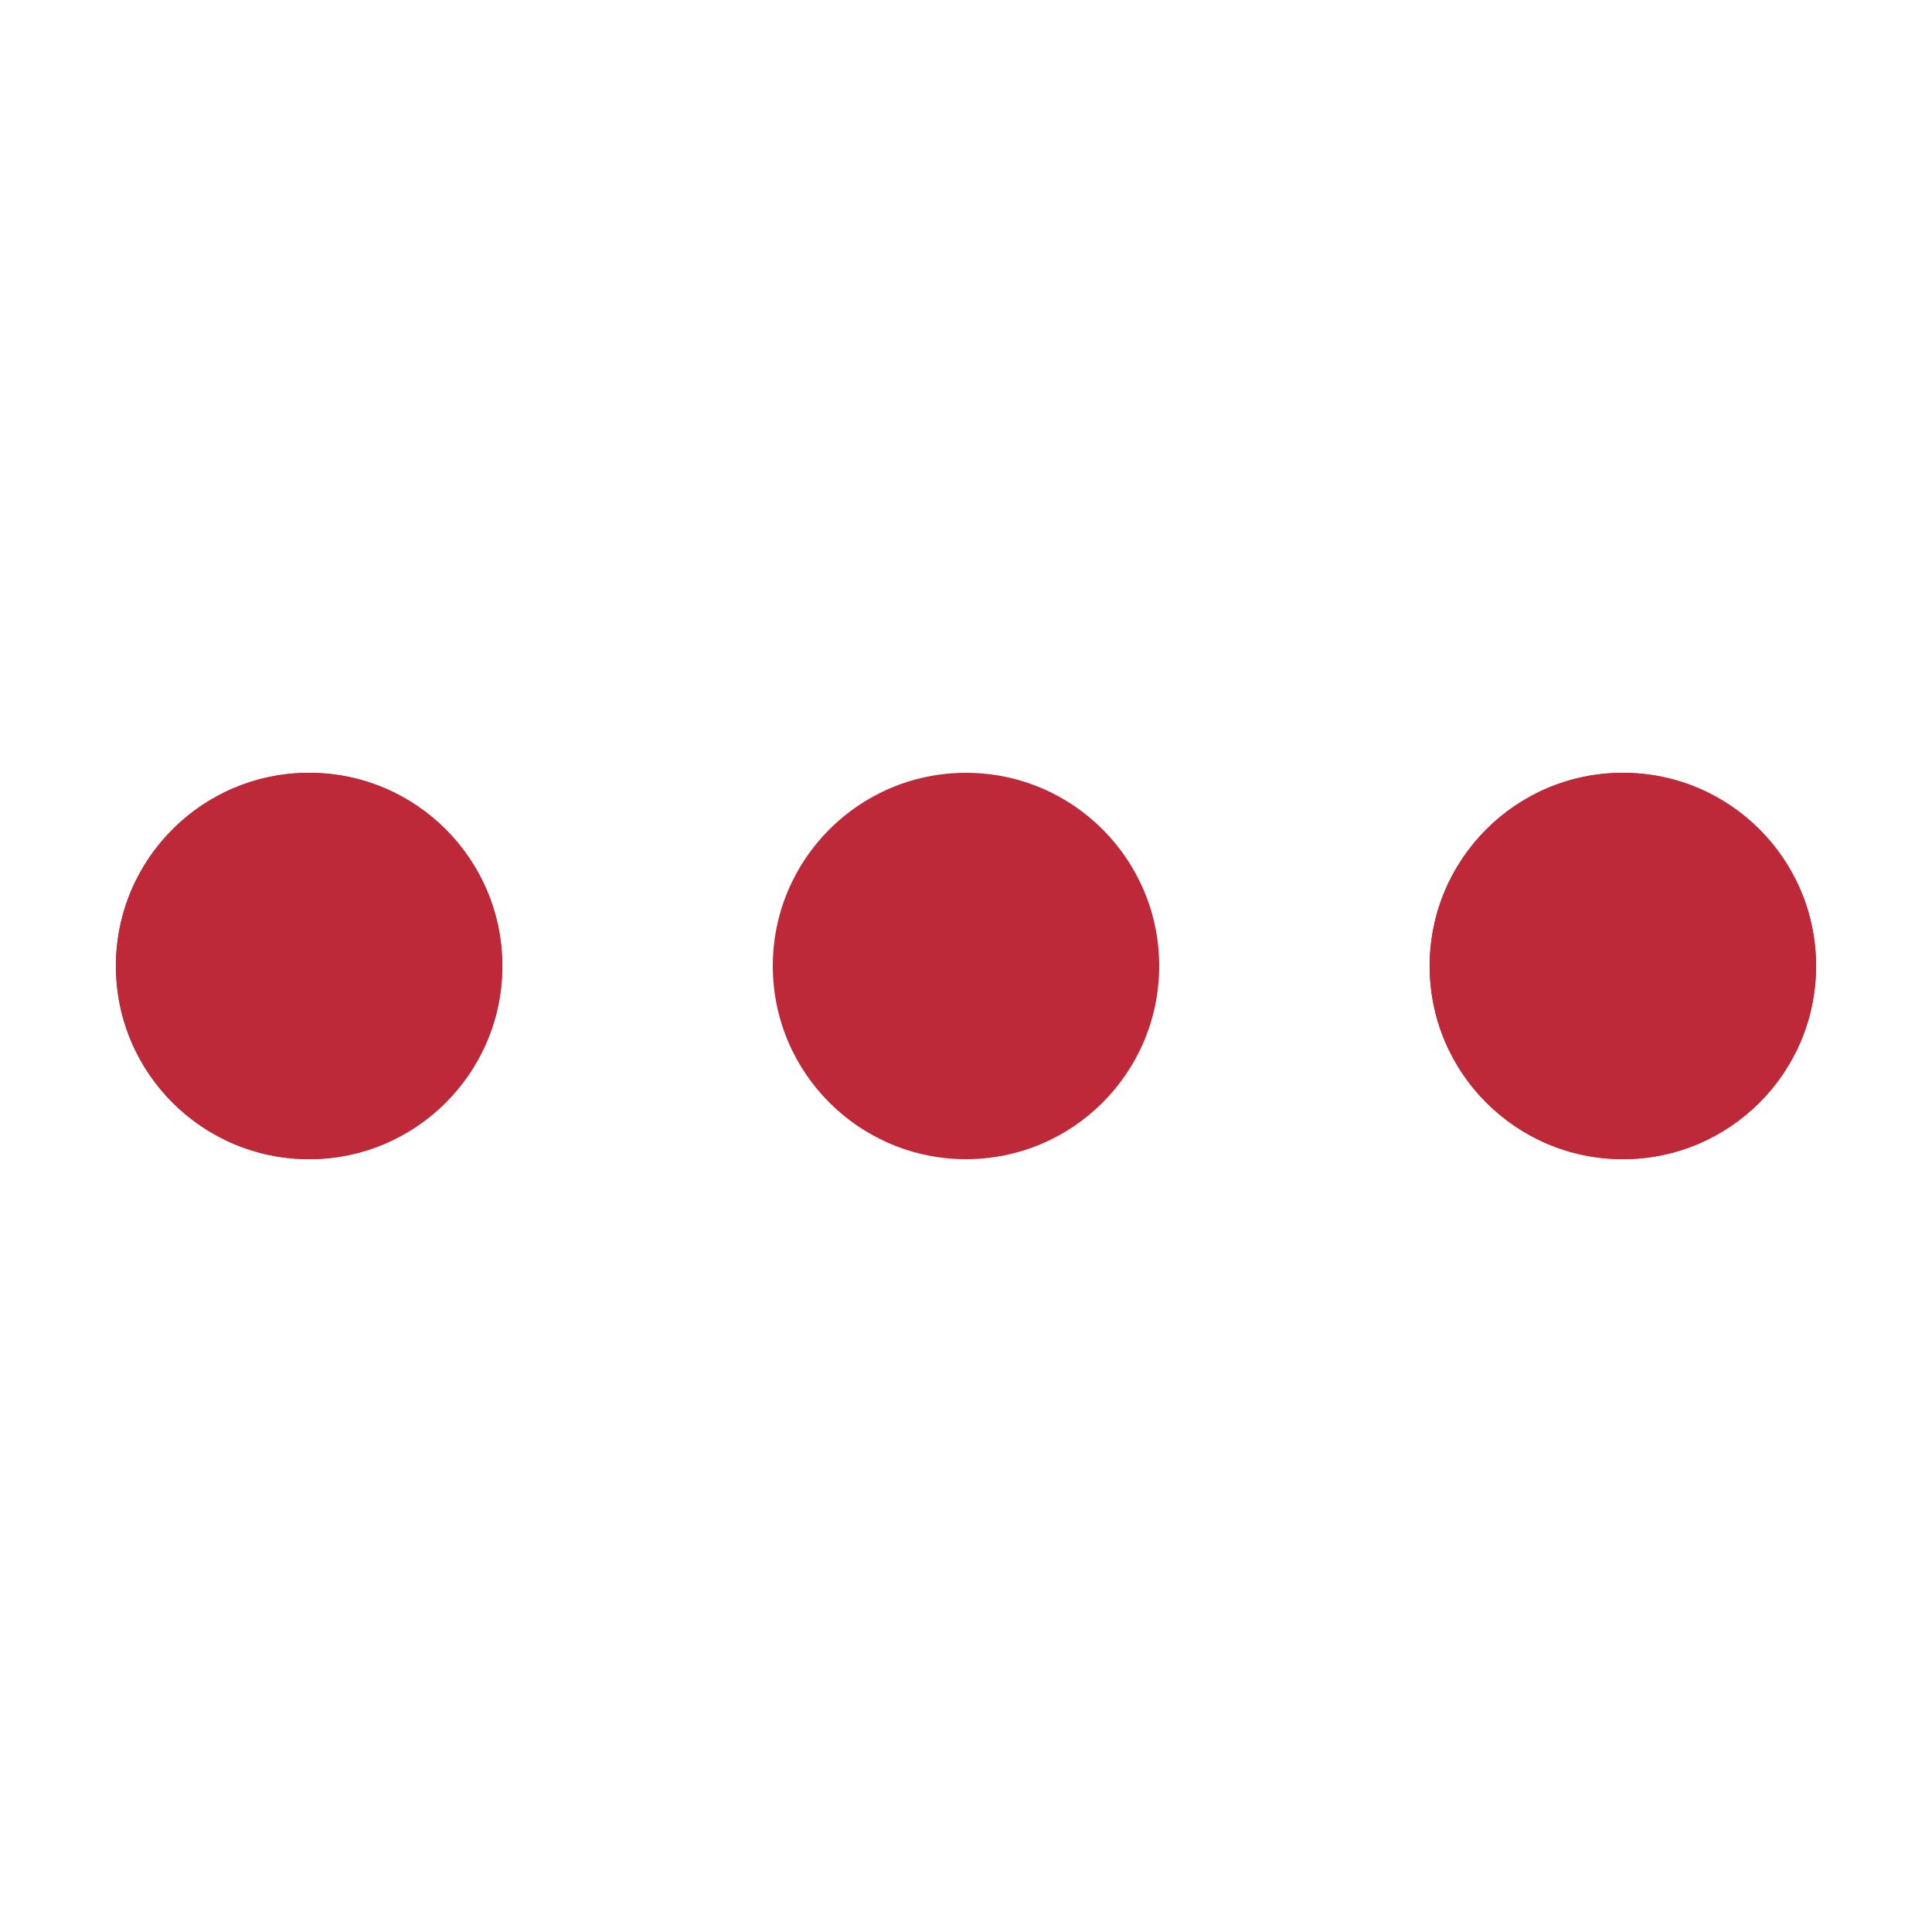
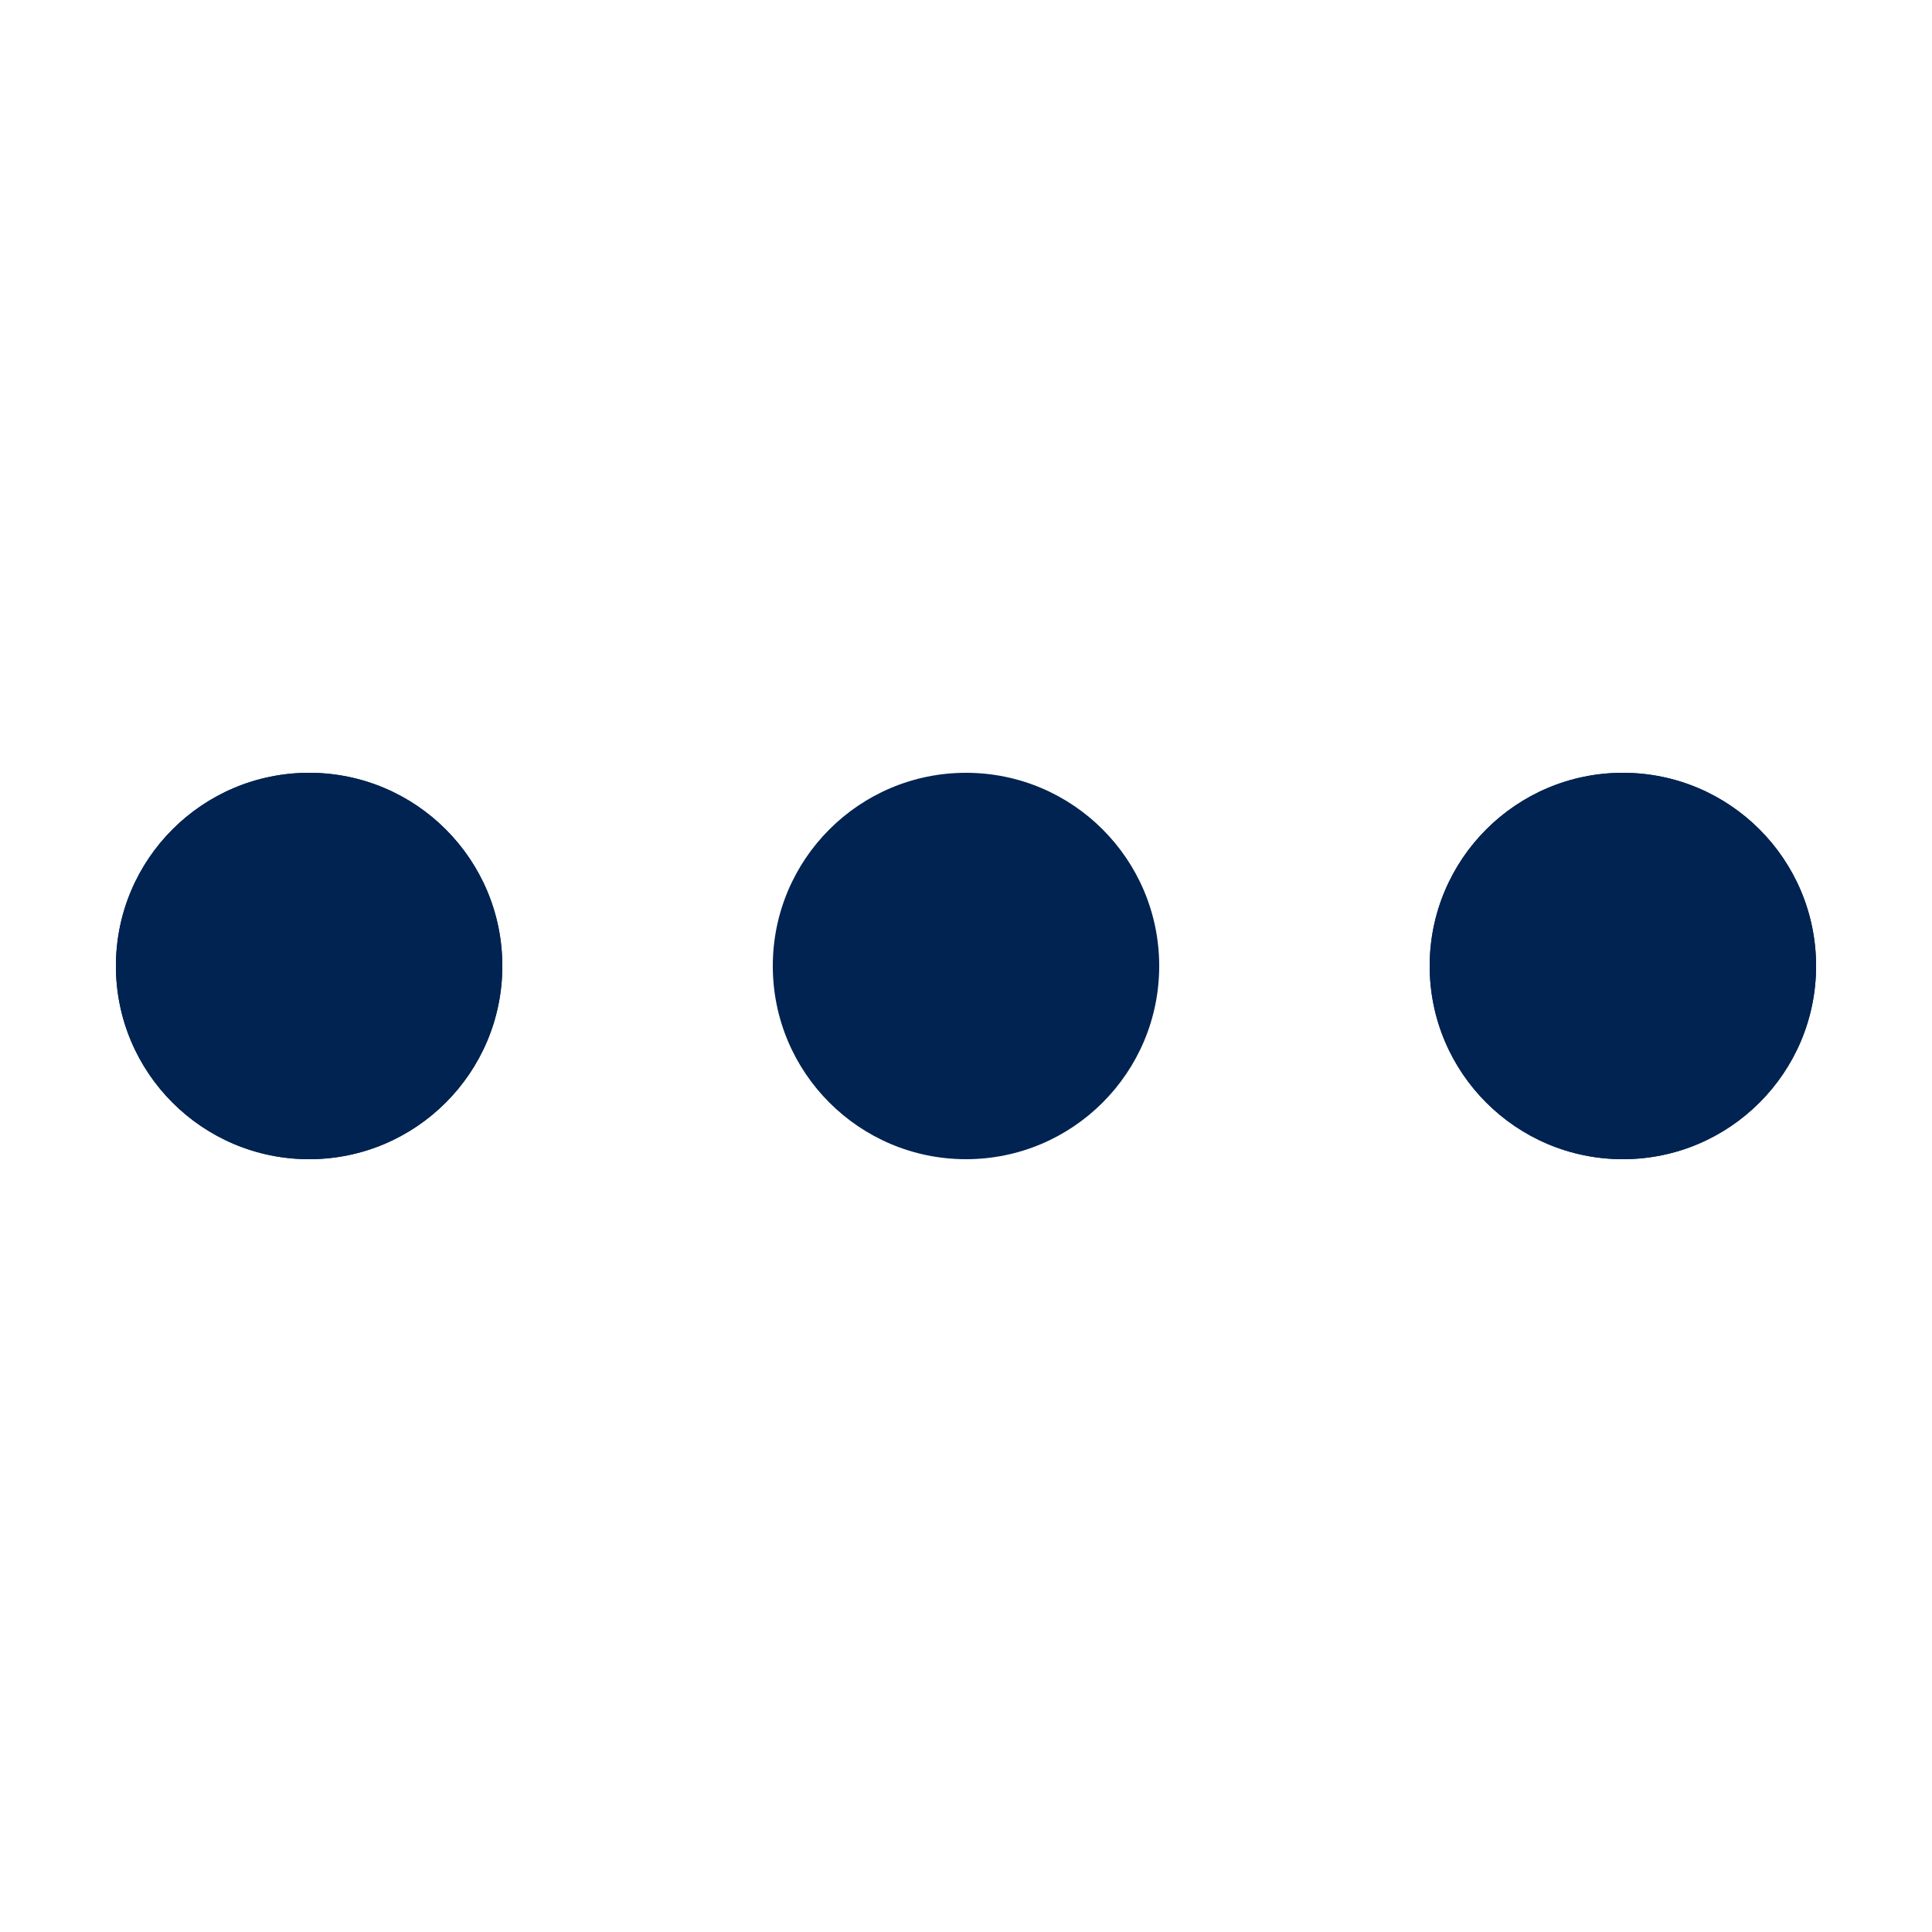
- <svg xmlns="http://www.w3.org/2000/svg" viewBox="0 0 100 100" preserveAspectRatio="xMidYMid" width="48" height="48" style="shape-rendering: auto; display: block; background: transparent;">
+ <svg xmlns="http://www.w3.org/2000/svg" viewBox="0 0 100 100" preserveAspectRatio="xMidYMid" width="48" height="48" style="shape-rendering: auto; display: block; background: rgb(255, 255, 255);">
  <g>
-     <circle fill="#bd2939" r="10" cy="50" cx="84">
+     <circle fill="#002351" r="10" cy="50" cx="84">
      <animate begin="0s" keySplines="0 0.5 0.5 1" values="10;0" keyTimes="0;1" calcMode="spline" dur="0.25s" repeatCount="indefinite" attributeName="r" />
-       <animate begin="0s" values="#bd2939;#bd2939;#bd2939;#bd2939;#bd2939" keyTimes="0;0.25;0.5;0.75;1" calcMode="discrete" dur="1s" repeatCount="indefinite" attributeName="fill" />
+       <animate begin="0s" values="#002351;#002351;#002351;#002351;#002351" keyTimes="0;0.25;0.5;0.75;1" calcMode="discrete" dur="1s" repeatCount="indefinite" attributeName="fill" />
    </circle>
-     <circle fill="#bd2939" r="10" cy="50" cx="16">
+     <circle fill="#002351" r="10" cy="50" cx="16">
      <animate begin="0s" keySplines="0 0.5 0.5 1;0 0.5 0.5 1;0 0.5 0.5 1;0 0.5 0.5 1" values="0;0;10;10;10" keyTimes="0;0.25;0.5;0.75;1" calcMode="spline" dur="1s" repeatCount="indefinite" attributeName="r" />
      <animate begin="0s" keySplines="0 0.5 0.5 1;0 0.5 0.5 1;0 0.5 0.5 1;0 0.5 0.5 1" values="16;16;16;50;84" keyTimes="0;0.25;0.5;0.75;1" calcMode="spline" dur="1s" repeatCount="indefinite" attributeName="cx" />
    </circle>
-     <circle fill="#bd2939" r="10" cy="50" cx="50">
+     <circle fill="#002351" r="10" cy="50" cx="50">
      <animate begin="-0.25s" keySplines="0 0.5 0.5 1;0 0.5 0.5 1;0 0.5 0.5 1;0 0.5 0.5 1" values="0;0;10;10;10" keyTimes="0;0.25;0.5;0.75;1" calcMode="spline" dur="1s" repeatCount="indefinite" attributeName="r" />
      <animate begin="-0.25s" keySplines="0 0.5 0.5 1;0 0.5 0.5 1;0 0.5 0.5 1;0 0.5 0.5 1" values="16;16;16;50;84" keyTimes="0;0.25;0.5;0.75;1" calcMode="spline" dur="1s" repeatCount="indefinite" attributeName="cx" />
    </circle>
-     <circle fill="#bd2939" r="10" cy="50" cx="84">
+     <circle fill="#002351" r="10" cy="50" cx="84">
      <animate begin="-0.5s" keySplines="0 0.5 0.5 1;0 0.5 0.5 1;0 0.5 0.5 1;0 0.5 0.5 1" values="0;0;10;10;10" keyTimes="0;0.25;0.5;0.75;1" calcMode="spline" dur="1s" repeatCount="indefinite" attributeName="r" />
      <animate begin="-0.5s" keySplines="0 0.5 0.5 1;0 0.5 0.5 1;0 0.5 0.5 1;0 0.5 0.5 1" values="16;16;16;50;84" keyTimes="0;0.25;0.5;0.75;1" calcMode="spline" dur="1s" repeatCount="indefinite" attributeName="cx" />
    </circle>
-     <circle fill="#bd2939" r="10" cy="50" cx="16">
+     <circle fill="#002351" r="10" cy="50" cx="16">
      <animate begin="-0.75s" keySplines="0 0.5 0.5 1;0 0.5 0.5 1;0 0.5 0.5 1;0 0.5 0.5 1" values="0;0;10;10;10" keyTimes="0;0.25;0.5;0.75;1" calcMode="spline" dur="1s" repeatCount="indefinite" attributeName="r" />
      <animate begin="-0.75s" keySplines="0 0.5 0.5 1;0 0.5 0.5 1;0 0.5 0.5 1;0 0.5 0.5 1" values="16;16;16;50;84" keyTimes="0;0.25;0.5;0.75;1" calcMode="spline" dur="1s" repeatCount="indefinite" attributeName="cx" />
    </circle>
    <g />
  </g>
</svg>
